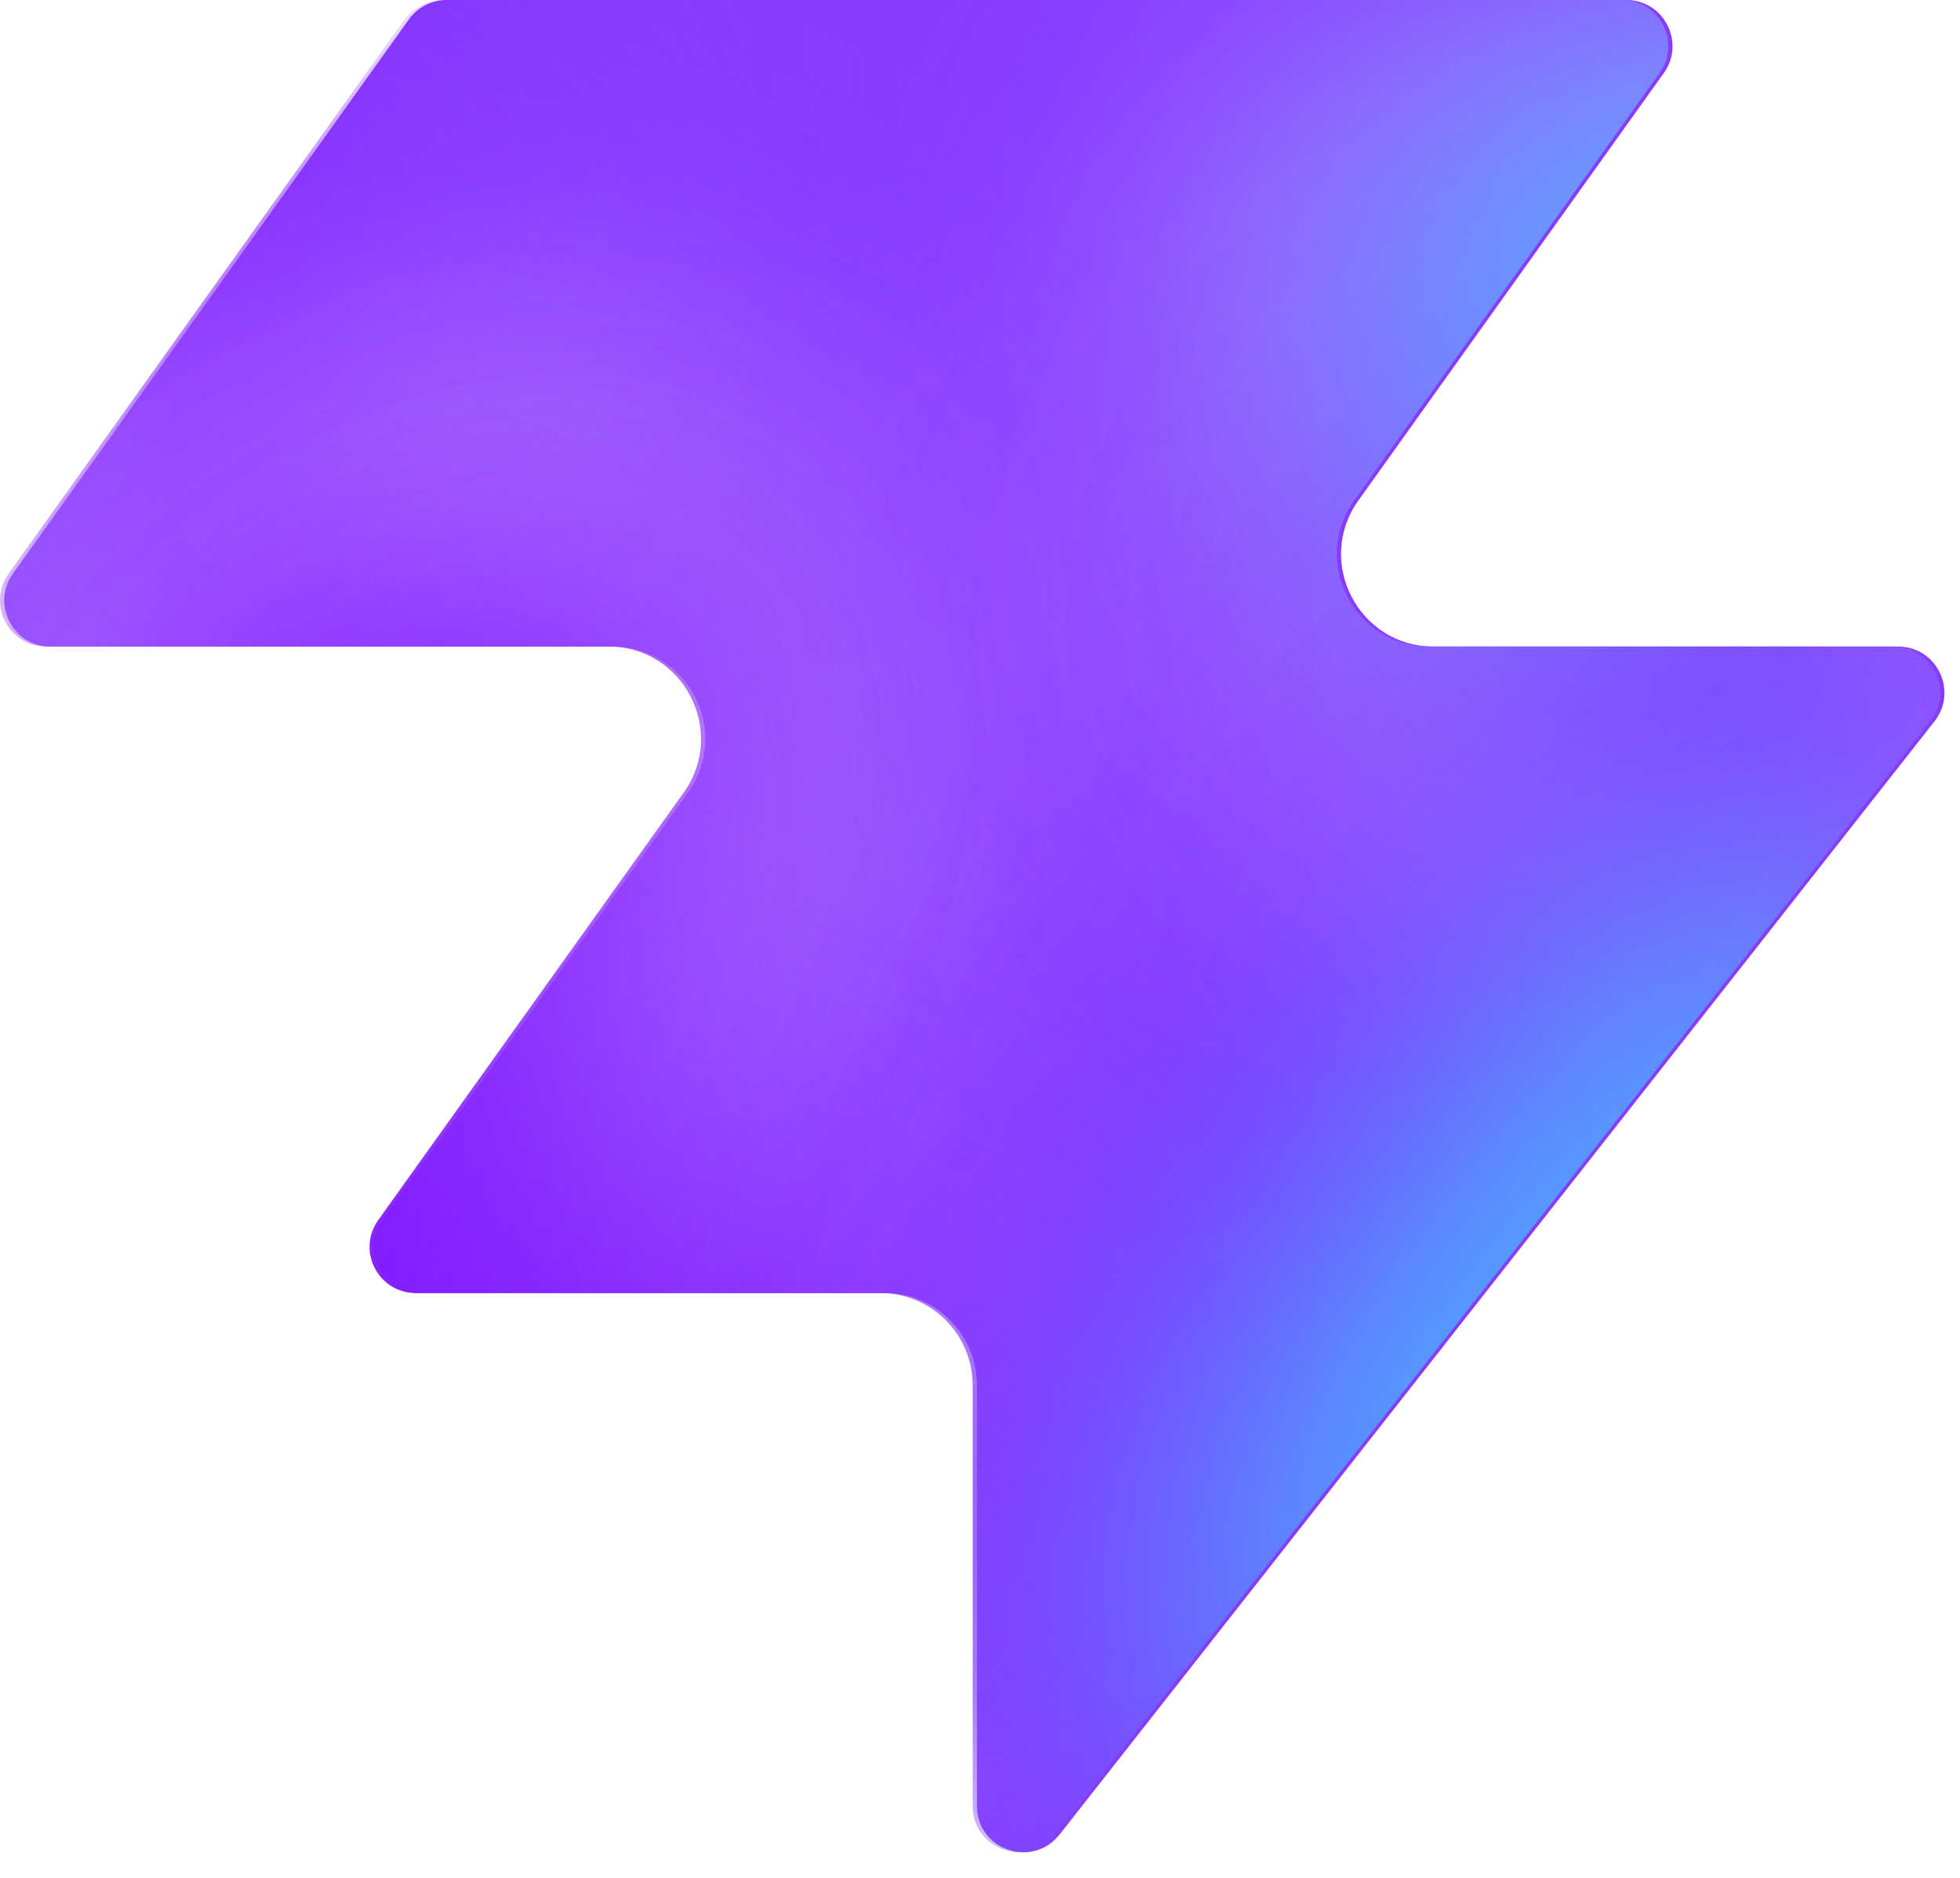
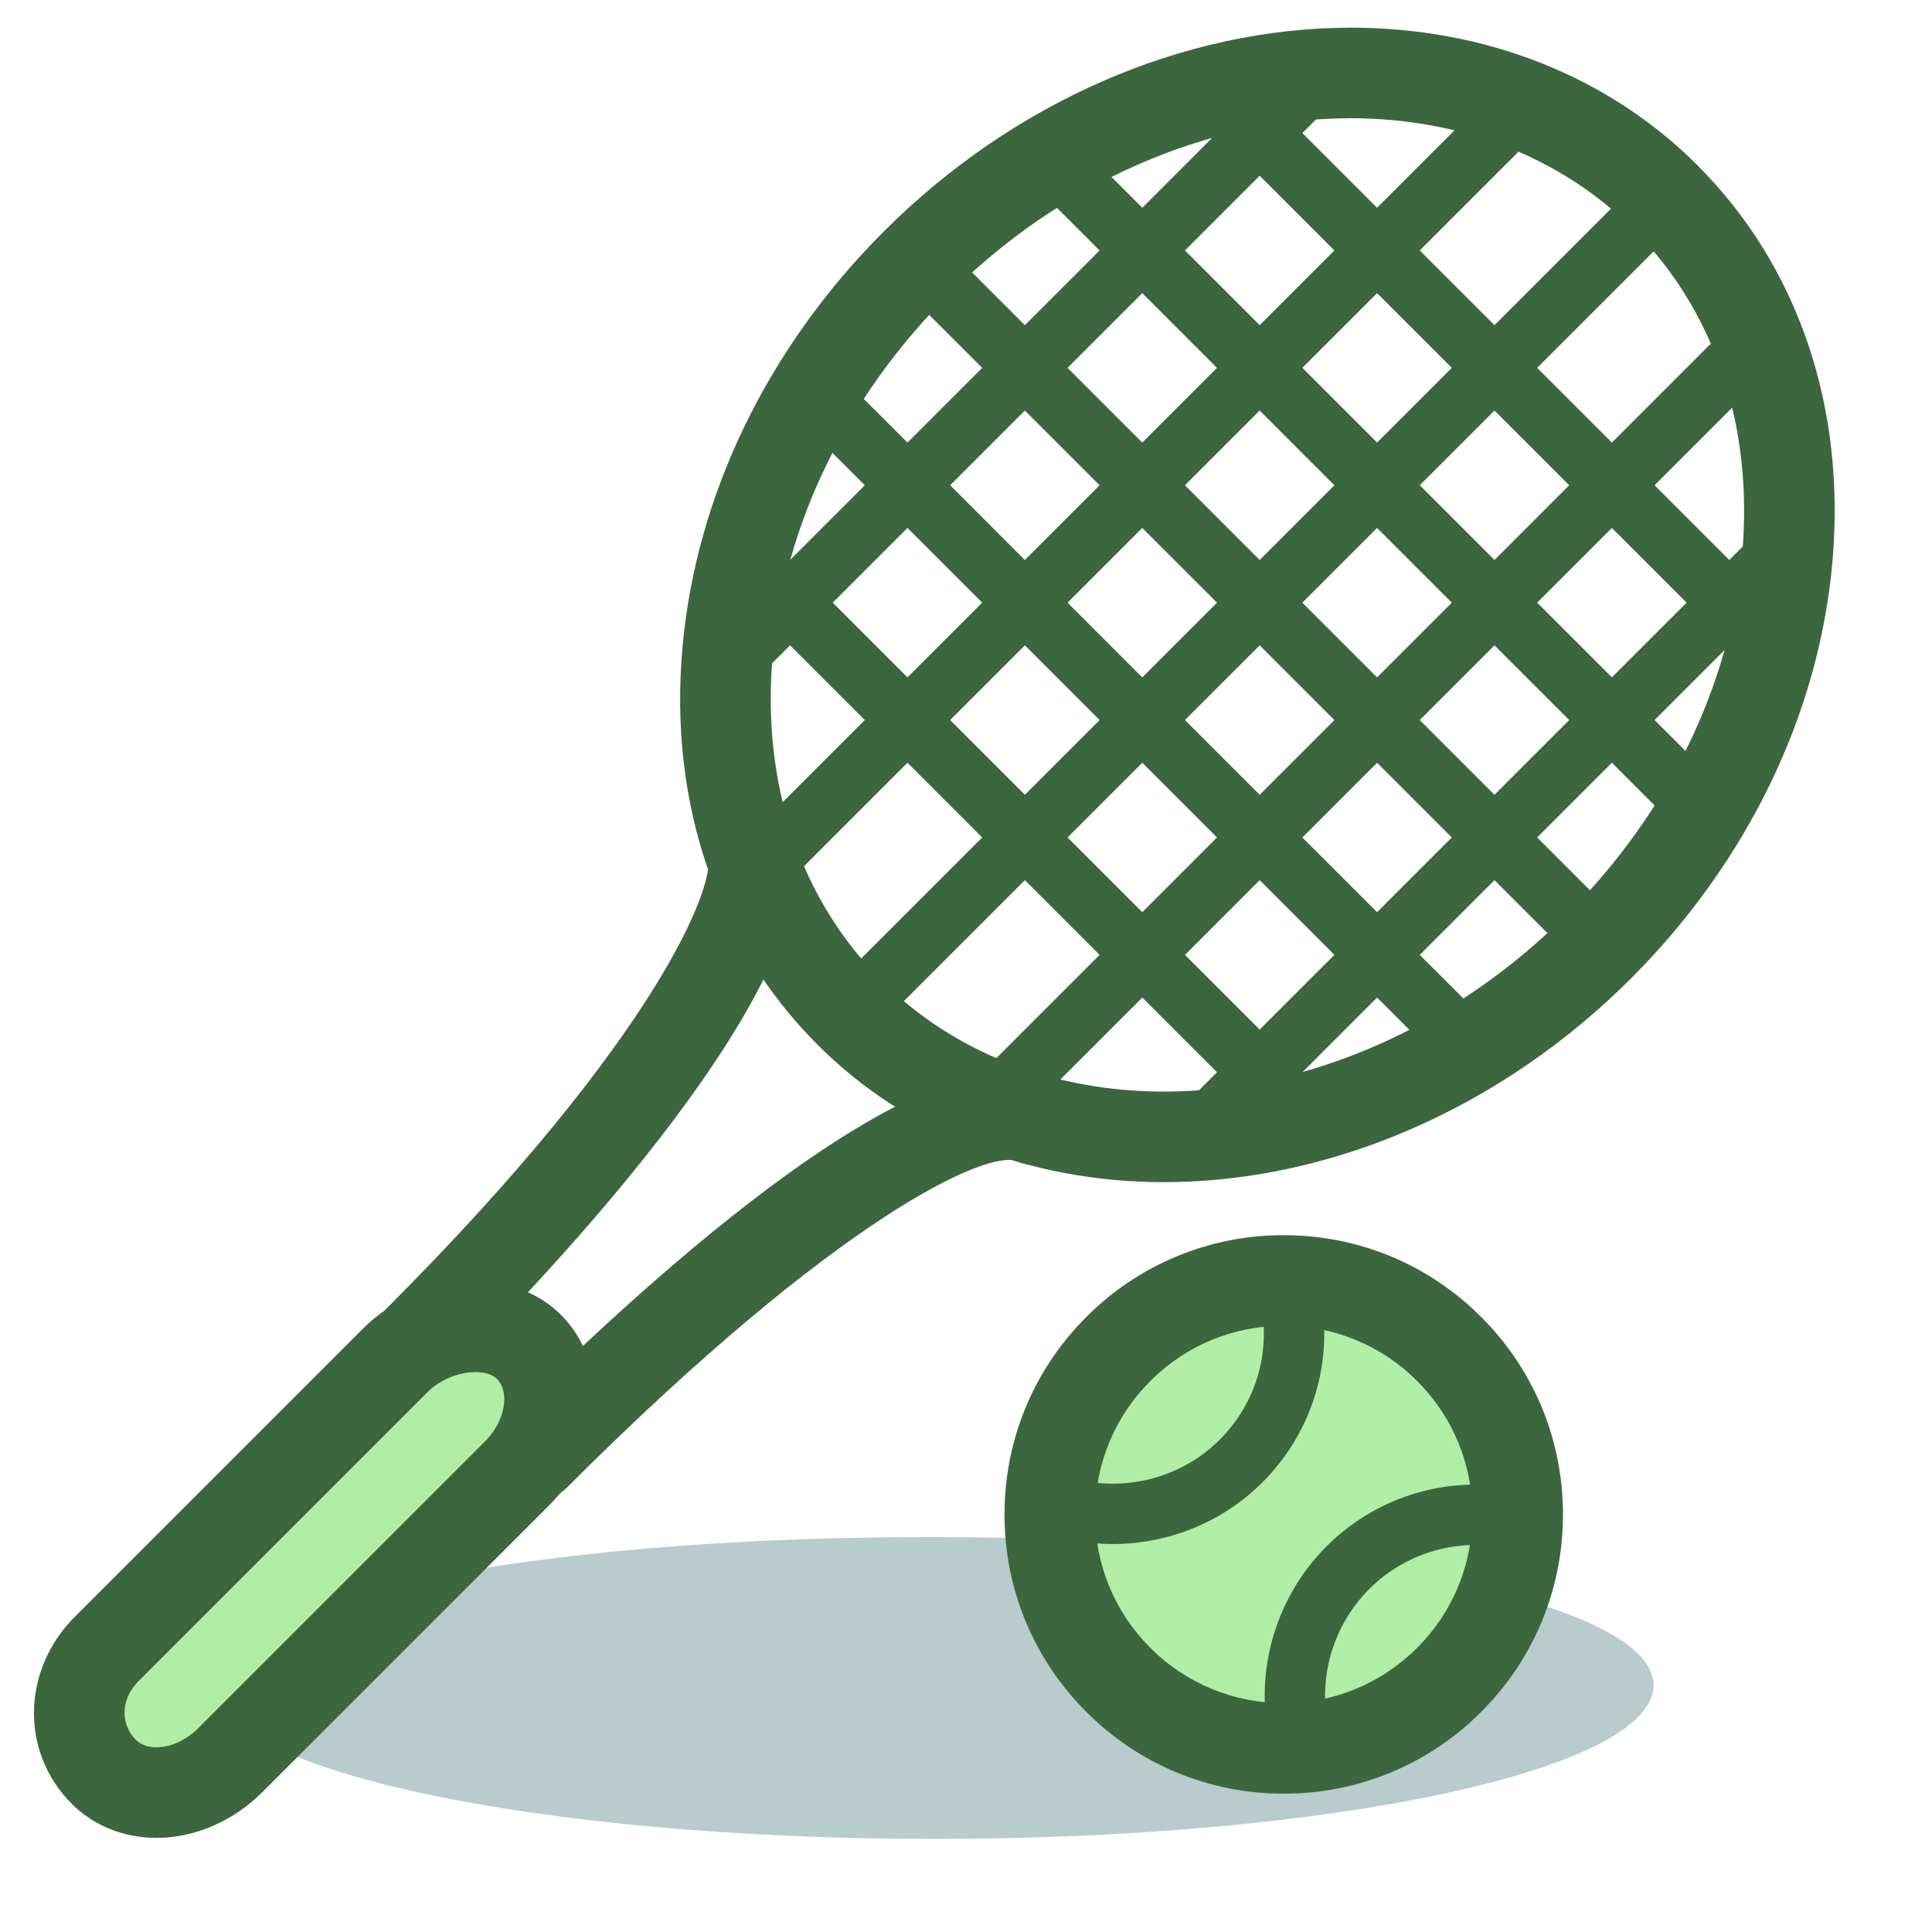
- <svg xmlns="http://www.w3.org/2000/svg" width="48" height="46" fill="none" viewBox="0 0 48 46">
-   <path fill="#863bff" d="M25.946 44.938c-.664.845-2.021.375-2.021-.698V33.937a2.26 2.26 0 0 0-2.262-2.262H10.287c-.92 0-1.456-1.04-.92-1.788l7.48-10.471c1.07-1.497 0-3.578-1.842-3.578H1.237c-.92 0-1.456-1.04-.92-1.788L10.013.474c.214-.297.556-.474.92-.474h28.894c.92 0 1.456 1.04.92 1.788l-7.48 10.471c-1.07 1.498 0 3.579 1.842 3.579h11.377c.943 0 1.473 1.088.89 1.83L25.947 44.94z" style="fill:#863bff;fill:color(display-p3 .525 .23 1);fill-opacity:1" />
-   <mask id="a" width="48" height="46" x="0" y="0" maskUnits="userSpaceOnUse" style="mask-type:alpha">
-     <path fill="#000" d="M25.842 44.938c-.664.844-2.021.375-2.021-.698V33.937a2.26 2.26 0 0 0-2.262-2.262H10.183c-.92 0-1.456-1.04-.92-1.788l7.48-10.471c1.07-1.498 0-3.579-1.842-3.579H1.133c-.92 0-1.456-1.04-.92-1.787L9.91.473c.214-.297.556-.474.92-.474h28.894c.92 0 1.456 1.04.92 1.788l-7.48 10.471c-1.07 1.498 0 3.578 1.842 3.578h11.377c.943 0 1.473 1.088.89 1.832L25.843 44.94z" style="fill:#000;fill-opacity:1" />
-   </mask>
-   <g mask="url(#a)">
-     <g filter="url(#b)">
-       <ellipse cx="5.508" cy="14.704" fill="#ede6ff" rx="5.508" ry="14.704" style="fill:#ede6ff;fill:color(display-p3 .927 .903 1);fill-opacity:1" transform="matrix(.00324 1 1 -.00324 -4.47 31.516)" />
-     </g>
-     <g filter="url(#c)">
-       <ellipse cx="10.399" cy="29.851" fill="#ede6ff" rx="10.399" ry="29.851" style="fill:#ede6ff;fill:color(display-p3 .927 .903 1);fill-opacity:1" transform="matrix(.00324 1 1 -.00324 -39.328 7.883)" />
-     </g>
-     <g filter="url(#d)">
-       <ellipse cx="5.508" cy="30.487" fill="#7e14ff" rx="5.508" ry="30.487" style="fill:#7e14ff;fill:color(display-p3 .492 .077 1);fill-opacity:1" transform="rotate(89.814 -25.913 -14.639)scale(1 -1)" />
-     </g>
-     <g filter="url(#e)">
-       <ellipse cx="5.508" cy="30.599" fill="#7e14ff" rx="5.508" ry="30.599" style="fill:#7e14ff;fill:color(display-p3 .492 .077 1);fill-opacity:1" transform="rotate(89.814 -32.644 -3.334)scale(1 -1)" />
-     </g>
-     <g filter="url(#f)">
-       <ellipse cx="5.508" cy="30.599" fill="#7e14ff" rx="5.508" ry="30.599" style="fill:#7e14ff;fill:color(display-p3 .492 .077 1);fill-opacity:1" transform="matrix(.00324 1 1 -.00324 -34.34 30.47)" />
-     </g>
-     <g filter="url(#g)">
-       <ellipse cx="14.072" cy="22.078" fill="#ede6ff" rx="14.072" ry="22.078" style="fill:#ede6ff;fill:color(display-p3 .927 .903 1);fill-opacity:1" transform="rotate(93.35 24.506 48.493)scale(-1 1)" />
-     </g>
-     <g filter="url(#h)">
-       <ellipse cx="3.47" cy="21.501" fill="#7e14ff" rx="3.47" ry="21.501" style="fill:#7e14ff;fill:color(display-p3 .492 .077 1);fill-opacity:1" transform="rotate(89.009 28.708 47.59)scale(-1 1)" />
-     </g>
-     <g filter="url(#i)">
-       <ellipse cx="3.47" cy="21.501" fill="#7e14ff" rx="3.47" ry="21.501" style="fill:#7e14ff;fill:color(display-p3 .492 .077 1);fill-opacity:1" transform="rotate(89.009 28.708 47.59)scale(-1 1)" />
-     </g>
-     <g filter="url(#j)">
-       <ellipse cx=".387" cy="8.972" fill="#7e14ff" rx="4.407" ry="29.108" style="fill:#7e14ff;fill:color(display-p3 .492 .077 1);fill-opacity:1" transform="rotate(39.51 .387 8.972)" />
-     </g>
-     <g filter="url(#k)">
-       <ellipse cx="47.523" cy="-6.092" fill="#7e14ff" rx="4.407" ry="29.108" style="fill:#7e14ff;fill:color(display-p3 .492 .077 1);fill-opacity:1" transform="rotate(37.892 47.523 -6.092)" />
-     </g>
-     <g filter="url(#l)">
-       <ellipse cx="41.412" cy="6.333" fill="#47bfff" rx="5.971" ry="9.665" style="fill:#47bfff;fill:color(display-p3 .28 .748 1);fill-opacity:1" transform="rotate(37.892 41.412 6.333)" />
-     </g>
-     <g filter="url(#m)">
-       <ellipse cx="-1.879" cy="38.332" fill="#7e14ff" rx="4.407" ry="29.108" style="fill:#7e14ff;fill:color(display-p3 .492 .077 1);fill-opacity:1" transform="rotate(37.892 -1.88 38.332)" />
-     </g>
-     <g filter="url(#n)">
-       <ellipse cx="-1.879" cy="38.332" fill="#7e14ff" rx="4.407" ry="29.108" style="fill:#7e14ff;fill:color(display-p3 .492 .077 1);fill-opacity:1" transform="rotate(37.892 -1.88 38.332)" />
-     </g>
-     <g filter="url(#o)">
-       <ellipse cx="35.651" cy="29.907" fill="#7e14ff" rx="4.407" ry="29.108" style="fill:#7e14ff;fill:color(display-p3 .492 .077 1);fill-opacity:1" transform="rotate(37.892 35.651 29.907)" />
-     </g>
-     <g filter="url(#p)">
-       <ellipse cx="38.418" cy="32.4" fill="#47bfff" rx="5.971" ry="15.297" style="fill:#47bfff;fill:color(display-p3 .28 .748 1);fill-opacity:1" transform="rotate(37.892 38.418 32.4)" />
-     </g>
-   </g>
-   <defs>
-     <filter id="b" width="60.045" height="41.654" x="-19.77" y="16.149" color-interpolation-filters="sRGB" filterUnits="userSpaceOnUse">
-       <feFlood flood-opacity="0" result="BackgroundImageFix" />
-       <feBlend in="SourceGraphic" in2="BackgroundImageFix" result="shape" />
-       <feGaussianBlur result="effect1_foregroundBlur_2002_17158" stdDeviation="7.659" />
-     </filter>
-     <filter id="c" width="90.34" height="51.437" x="-54.613" y="-7.533" color-interpolation-filters="sRGB" filterUnits="userSpaceOnUse">
-       <feFlood flood-opacity="0" result="BackgroundImageFix" />
-       <feBlend in="SourceGraphic" in2="BackgroundImageFix" result="shape" />
-       <feGaussianBlur result="effect1_foregroundBlur_2002_17158" stdDeviation="7.659" />
-     </filter>
-     <filter id="d" width="79.355" height="29.4" x="-49.64" y="2.03" color-interpolation-filters="sRGB" filterUnits="userSpaceOnUse">
-       <feFlood flood-opacity="0" result="BackgroundImageFix" />
-       <feBlend in="SourceGraphic" in2="BackgroundImageFix" result="shape" />
-       <feGaussianBlur result="effect1_foregroundBlur_2002_17158" stdDeviation="4.596" />
-     </filter>
-     <filter id="e" width="79.579" height="29.4" x="-45.045" y="20.029" color-interpolation-filters="sRGB" filterUnits="userSpaceOnUse">
-       <feFlood flood-opacity="0" result="BackgroundImageFix" />
-       <feBlend in="SourceGraphic" in2="BackgroundImageFix" result="shape" />
-       <feGaussianBlur result="effect1_foregroundBlur_2002_17158" stdDeviation="4.596" />
-     </filter>
-     <filter id="f" width="79.579" height="29.4" x="-43.513" y="21.178" color-interpolation-filters="sRGB" filterUnits="userSpaceOnUse">
-       <feFlood flood-opacity="0" result="BackgroundImageFix" />
-       <feBlend in="SourceGraphic" in2="BackgroundImageFix" result="shape" />
-       <feGaussianBlur result="effect1_foregroundBlur_2002_17158" stdDeviation="4.596" />
-     </filter>
-     <filter id="g" width="74.749" height="58.852" x="15.756" y="-17.901" color-interpolation-filters="sRGB" filterUnits="userSpaceOnUse">
-       <feFlood flood-opacity="0" result="BackgroundImageFix" />
-       <feBlend in="SourceGraphic" in2="BackgroundImageFix" result="shape" />
-       <feGaussianBlur result="effect1_foregroundBlur_2002_17158" stdDeviation="7.659" />
-     </filter>
-     <filter id="h" width="61.377" height="25.362" x="23.548" y="2.284" color-interpolation-filters="sRGB" filterUnits="userSpaceOnUse">
-       <feFlood flood-opacity="0" result="BackgroundImageFix" />
-       <feBlend in="SourceGraphic" in2="BackgroundImageFix" result="shape" />
-       <feGaussianBlur result="effect1_foregroundBlur_2002_17158" stdDeviation="4.596" />
-     </filter>
-     <filter id="i" width="61.377" height="25.362" x="23.548" y="2.284" color-interpolation-filters="sRGB" filterUnits="userSpaceOnUse">
-       <feFlood flood-opacity="0" result="BackgroundImageFix" />
-       <feBlend in="SourceGraphic" in2="BackgroundImageFix" result="shape" />
-       <feGaussianBlur result="effect1_foregroundBlur_2002_17158" stdDeviation="4.596" />
-     </filter>
-     <filter id="j" width="56.045" height="63.649" x="-27.636" y="-22.853" color-interpolation-filters="sRGB" filterUnits="userSpaceOnUse">
-       <feFlood flood-opacity="0" result="BackgroundImageFix" />
-       <feBlend in="SourceGraphic" in2="BackgroundImageFix" result="shape" />
-       <feGaussianBlur result="effect1_foregroundBlur_2002_17158" stdDeviation="4.596" />
-     </filter>
-     <filter id="k" width="54.814" height="64.646" x="20.116" y="-38.415" color-interpolation-filters="sRGB" filterUnits="userSpaceOnUse">
-       <feFlood flood-opacity="0" result="BackgroundImageFix" />
-       <feBlend in="SourceGraphic" in2="BackgroundImageFix" result="shape" />
-       <feGaussianBlur result="effect1_foregroundBlur_2002_17158" stdDeviation="4.596" />
-     </filter>
-     <filter id="l" width="33.541" height="35.313" x="24.641" y="-11.323" color-interpolation-filters="sRGB" filterUnits="userSpaceOnUse">
-       <feFlood flood-opacity="0" result="BackgroundImageFix" />
-       <feBlend in="SourceGraphic" in2="BackgroundImageFix" result="shape" />
-       <feGaussianBlur result="effect1_foregroundBlur_2002_17158" stdDeviation="4.596" />
-     </filter>
-     <filter id="m" width="54.814" height="64.646" x="-29.286" y="6.009" color-interpolation-filters="sRGB" filterUnits="userSpaceOnUse">
-       <feFlood flood-opacity="0" result="BackgroundImageFix" />
-       <feBlend in="SourceGraphic" in2="BackgroundImageFix" result="shape" />
-       <feGaussianBlur result="effect1_foregroundBlur_2002_17158" stdDeviation="4.596" />
-     </filter>
-     <filter id="n" width="54.814" height="64.646" x="-29.286" y="6.009" color-interpolation-filters="sRGB" filterUnits="userSpaceOnUse">
-       <feFlood flood-opacity="0" result="BackgroundImageFix" />
-       <feBlend in="SourceGraphic" in2="BackgroundImageFix" result="shape" />
-       <feGaussianBlur result="effect1_foregroundBlur_2002_17158" stdDeviation="4.596" />
-     </filter>
-     <filter id="o" width="54.814" height="64.646" x="8.244" y="-2.416" color-interpolation-filters="sRGB" filterUnits="userSpaceOnUse">
-       <feFlood flood-opacity="0" result="BackgroundImageFix" />
-       <feBlend in="SourceGraphic" in2="BackgroundImageFix" result="shape" />
-       <feGaussianBlur result="effect1_foregroundBlur_2002_17158" stdDeviation="4.596" />
-     </filter>
-     <filter id="p" width="39.409" height="43.623" x="18.713" y="10.588" color-interpolation-filters="sRGB" filterUnits="userSpaceOnUse">
-       <feFlood flood-opacity="0" result="BackgroundImageFix" />
-       <feBlend in="SourceGraphic" in2="BackgroundImageFix" result="shape" />
-       <feGaussianBlur result="effect1_foregroundBlur_2002_17158" stdDeviation="4.596" />
-     </filter>
-   </defs>
+ <svg xmlns="http://www.w3.org/2000/svg" width="800px" height="800px" viewBox="0 0 1024 1024" class="icon" version="1.1">
+   <path d="M876.408 893.176c0 45.008-170.744 81.496-381.344 81.496-210.608 0-381.336-36.488-381.336-81.496 0-45.008 168.072-78.504 378.68-78.504 210.6 0 384 33.496 384 78.504z" fill="#B8CBCD" />
+   <path d="M616.824 626.568c-71.36 0-136.52-25.864-183.488-72.832-53.464-53.456-78.896-128.176-71.624-210.392 7.128-80.616 45.04-159 106.76-220.712C537.08 54.016 627.336 14.672 716.104 14.672c71.36 0 136.52 25.864 183.48 72.824 53.464 53.456 78.896 128.176 71.624 210.392-7.128 80.616-45.048 159-106.76 220.72-68.6 68.608-158.864 107.96-247.624 107.96z m99.28-563.896c-76.128 0-154.016 34.224-213.696 93.904-53.76 53.76-86.744 121.592-92.88 191-6 67.824 14.512 128.984 57.752 172.224 37.896 37.896 91 58.768 149.544 58.768 76.128 0 154.016-34.224 213.688-93.896 53.76-53.76 86.744-121.6 92.88-191.008 6-67.816-14.504-128.984-57.752-172.224-37.888-37.904-91-58.768-149.536-58.768z" fill="#3C663E" />
+   <path d="M121.968 932.992c-20.176 20.168-50.168 22.896-66.976 6.088-16.816-16.816-18.456-45.104 1.72-65.28l152.736-152.736c20.176-20.176 54.016-24.08 70.832-7.272 16.816 16.824 14.088 46.8-6.088 66.984l-152.224 152.216z" fill="#B2EDA6" />
+   <path d="M82.928 974.104c-17.32 0-33.264-6.408-44.904-18.056-27.336-27.328-26.584-70.912 1.712-99.216L192.48 704.096c15.56-15.56 37.8-24.848 59.48-24.848 17.864 0 33.952 6.24 45.288 17.576 26.152 26.152 23.416 71.424-6.088 100.92l-152.216 152.216c-15.344 15.344-35.76 24.144-56.016 24.144z m169.032-246.864c-9.096 0-18.888 4.136-25.544 10.792L73.68 890.768c-10.848 10.856-9.072 23.984-1.72 31.344 3.304 3.296 7.784 3.992 10.968 3.992 7.504 0 15.76-3.768 22.072-10.08l152.216-152.216c10.416-10.424 13.264-25.864 6.088-33.04-2.232-2.24-6.368-3.528-11.344-3.528z" fill="#3C663E" />
+   <path d="M222.008 734.32a23.984 23.984 0 0 1-16.968-40.968c145.64-145.64 175.496-227.08 169.896-240.264-5.144-12.096 0.296-26.336 12.336-31.616 12.032-5.28 25.976-0.144 31.392 11.832 32.136 71.024-114.96 229.256-179.688 293.984a23.904 23.904 0 0 1-16.968 7.032zM283.328 795.64a24.008 24.008 0 0 1-16.968-40.976c81.04-81.04 226.752-212.592 292.296-182.968a24 24 0 0 1 11.976 31.76 23.976 23.976 0 0 1-31.76 11.976c-15.288-6.072-93.784 28.384-238.576 173.176a23.928 23.928 0 0 1-16.968 7.032z" fill="#3C663E" />
+   <path d="M680.408 802.672m-124 0a124 124 0 1 0 248 0 124 124 0 1 0-248 0Z" fill="#B2EDA6" />
+   <path d="M680.408 950.672a147 147 0 0 1-104.648-43.352c-27.96-27.952-43.352-65.112-43.352-104.648s15.392-76.696 43.352-104.648a147.04 147.04 0 0 1 104.648-43.352c39.528 0 76.696 15.392 104.648 43.352 27.96 27.952 43.352 65.112 43.352 104.648s-15.392 76.696-43.352 104.656a147.032 147.032 0 0 1-104.648 43.344z m0-248c-26.712 0-51.824 10.4-70.712 29.288-18.888 18.888-29.288 44-29.288 70.712s10.4 51.824 29.288 70.704a99.352 99.352 0 0 0 70.712 29.296c26.712 0 51.816-10.4 70.712-29.288 18.888-18.888 29.288-44 29.288-70.712s-10.4-51.824-29.288-70.704a99.336 99.336 0 0 0-70.712-29.296z" fill="#3C663E" />
+   <path d="M589.768 818.368c-12.696 0-25.488-2.144-37.792-6.568a16 16 0 0 1-10.576-14.448l-0.056-1.536a16 16 0 0 1 15.696-16.304c3.984-0.224 7.728 1.336 10.576 3.728 27.816 8.048 58.28 0.392 78.848-20.168 21.648-21.648 28.96-53.184 19.088-82.296a16 16 0 1 1 30.296-10.288c13.824 40.744 3.568 84.888-26.76 115.208-21.24 21.256-50.048 32.672-79.32 32.672zM689.672 940.12a16 16 0 0 1-15.432-11.808c-10.536-38.728 0.496-80.368 28.792-108.664 29.6-29.6 72.848-40.168 112.896-27.568a16 16 0 1 1-9.608 30.528 79.824 79.824 0 0 0-80.664 19.68 80.224 80.224 0 0 0-20.536 77.64 16 16 0 0 1-15.448 20.192zM458.352 544.728a16 16 0 0 1-11.312-27.312l418.608-418.608a16 16 0 1 1 22.624 22.624L469.664 540.04c-3.12 3.128-7.224 4.688-11.312 4.688zM407.44 471.192a16 16 0 0 1-11.312-27.312L780.792 59.208a16 16 0 1 1 22.624 22.624L418.752 466.504a15.92 15.92 0 0 1-11.312 4.688zM531.888 595.64a16 16 0 0 1-11.312-27.312l384.664-384.664a16 16 0 1 1 22.624 22.624L543.208 590.952a15.952 15.952 0 0 1-11.32 4.688zM379.152 375.024a16 16 0 0 1-11.312-27.312L684.624 30.928a16 16 0 1 1 22.624 22.624L390.464 370.336a15.92 15.92 0 0 1-11.312 4.688zM628.056 623.928a16 16 0 0 1-11.312-27.312l316.784-316.784a16 16 0 1 1 22.624 22.624L639.368 619.24c-3.128 3.12-7.216 4.688-11.312 4.688z" fill="#3C663E" />
+   <path d="M843.016 510.792a15.936 15.936 0 0 1-11.312-4.688L480.976 155.376a16 16 0 1 1 22.624-22.624l350.728 350.728a16 16 0 0 1-11.312 27.312zM905.24 448.56a15.936 15.936 0 0 1-11.312-4.688L543.2 93.152a16 16 0 1 1 22.624-22.624l350.728 350.72a16 16 0 0 1-11.312 27.312zM780.792 573.016a15.936 15.936 0 0 1-11.312-4.688L418.752 217.6a16 16 0 1 1 22.624-22.624l350.728 350.728a16 16 0 0 1-11.312 27.312zM939.184 358.056a15.936 15.936 0 0 1-11.312-4.688l-294.16-294.16a16 16 0 1 1 22.624-22.624l294.16 294.16a16 16 0 0 1-11.312 27.312zM690.28 606.952a15.936 15.936 0 0 1-11.312-4.688l-294.16-294.16a16 16 0 1 1 22.624-22.624l294.16 294.16a16 16 0 0 1-11.312 27.312z" fill="#3C663E" />
</svg>
